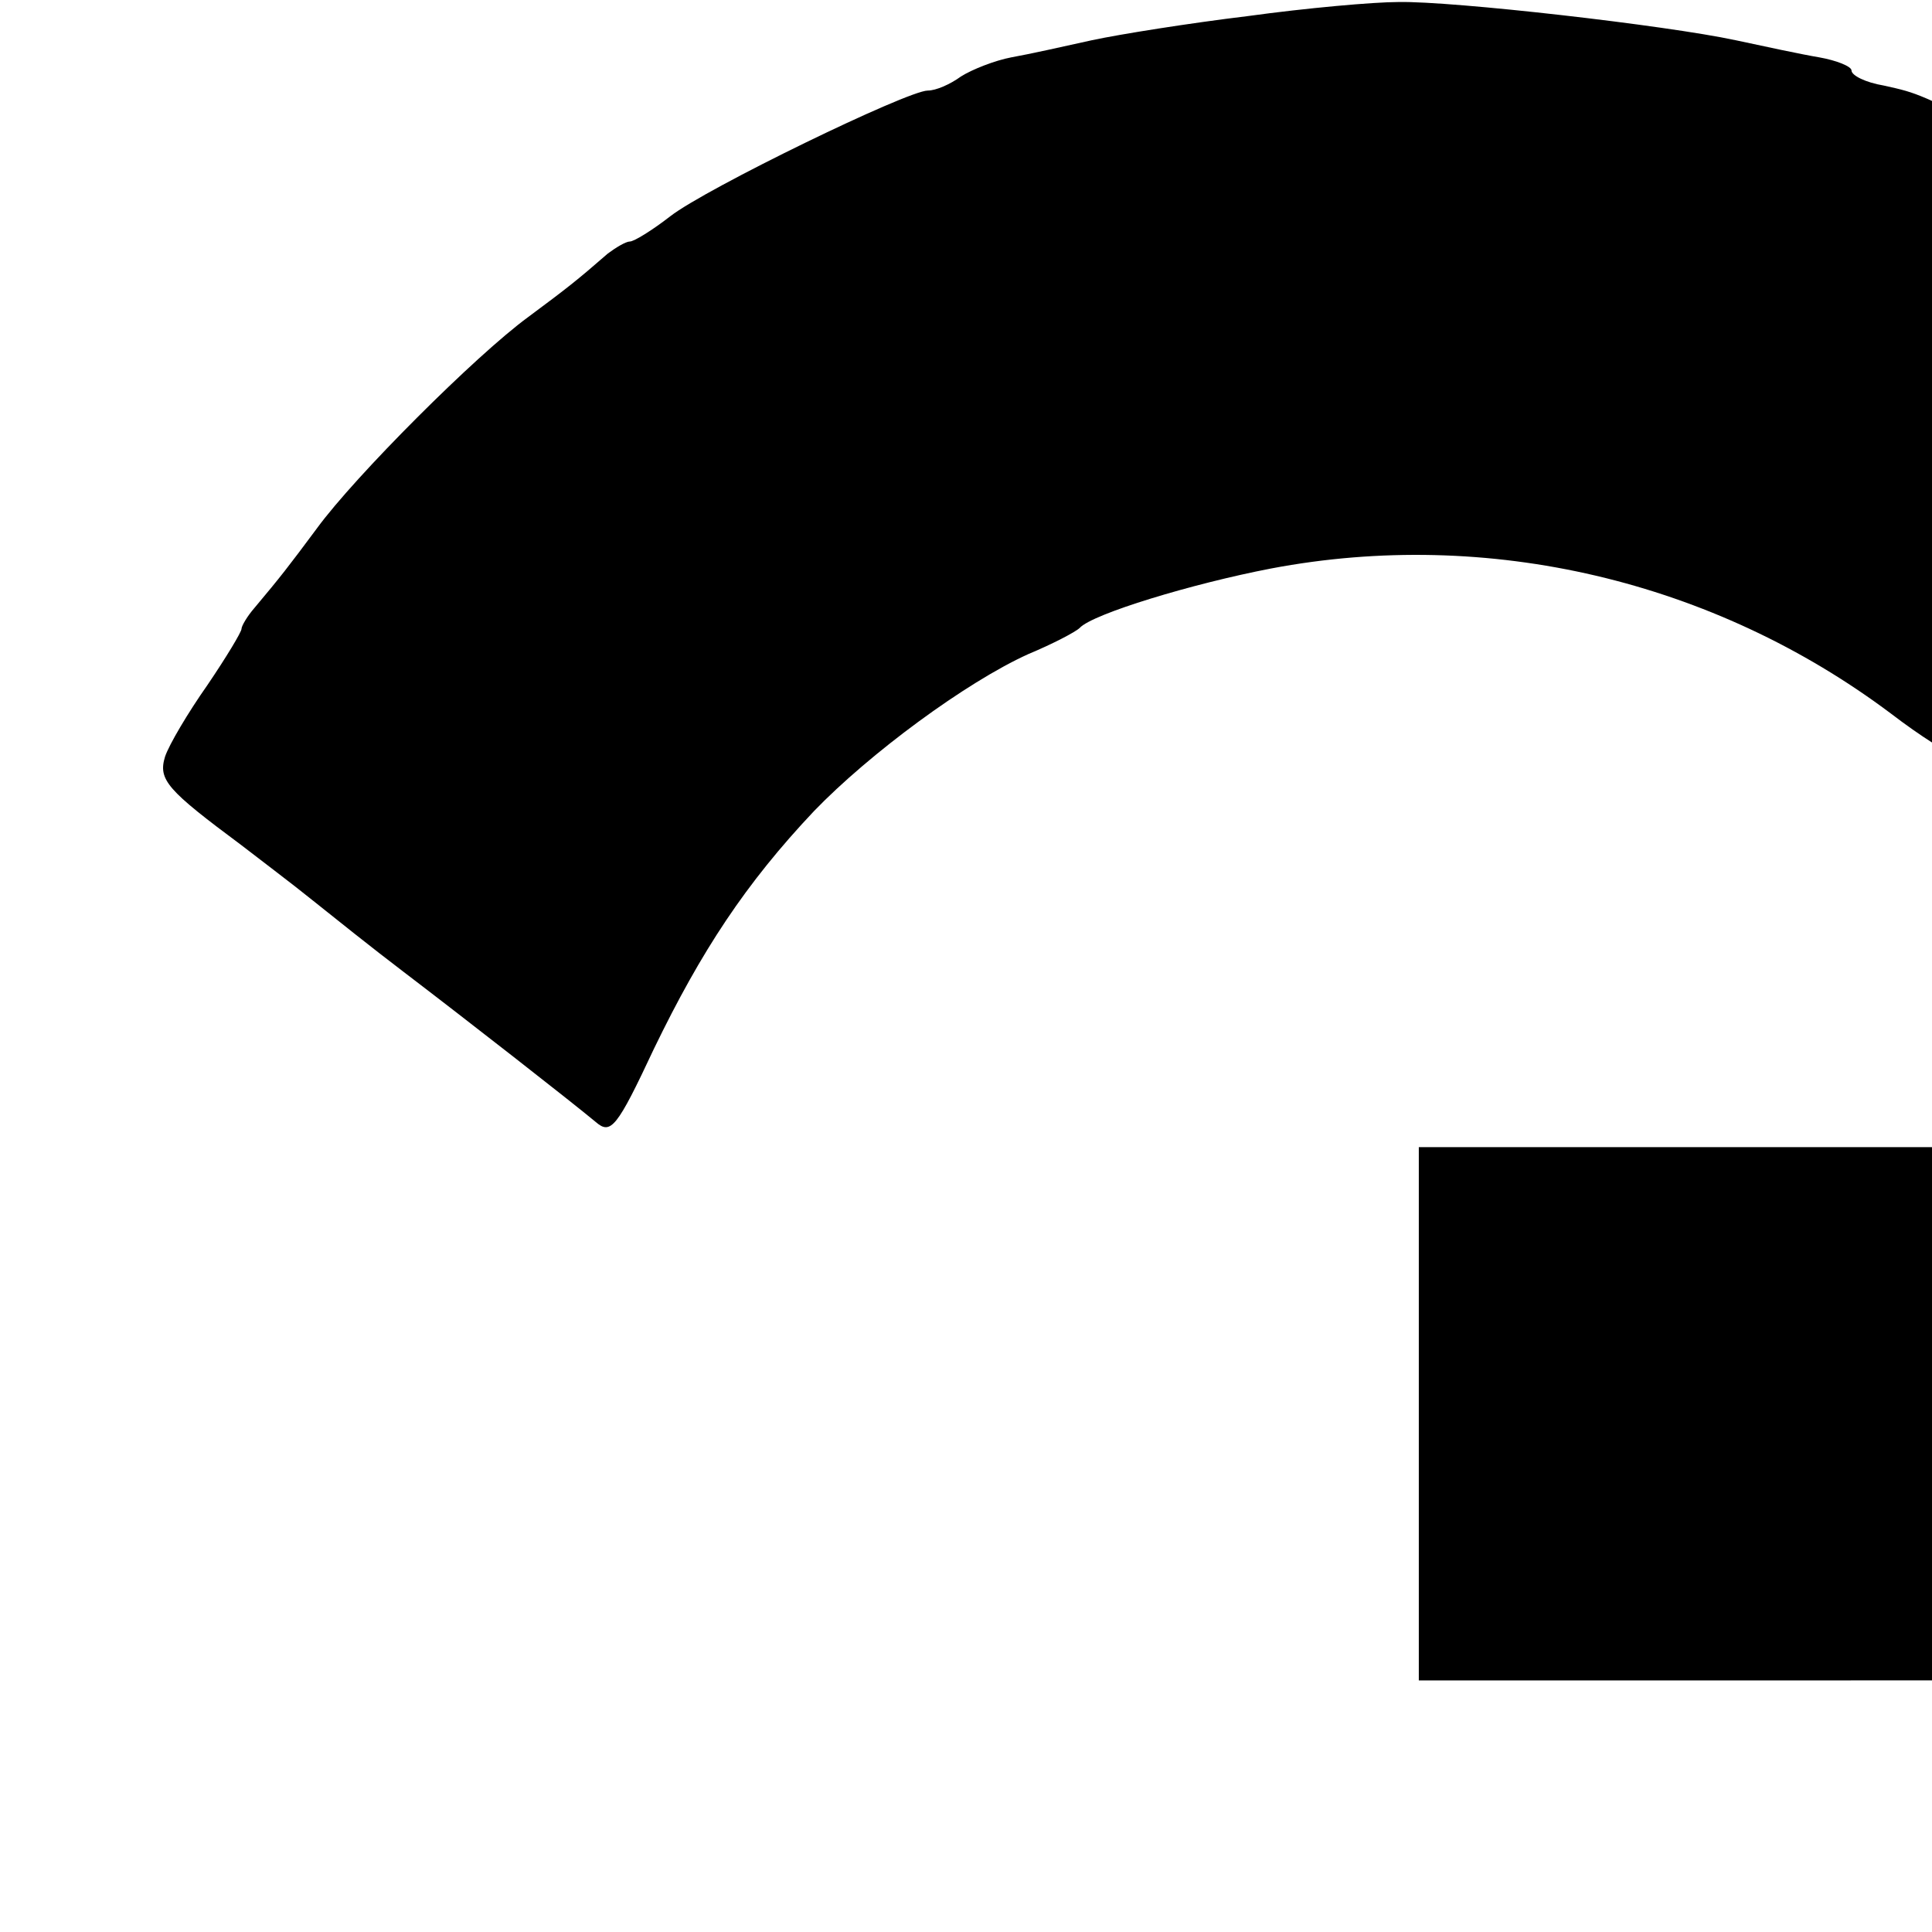
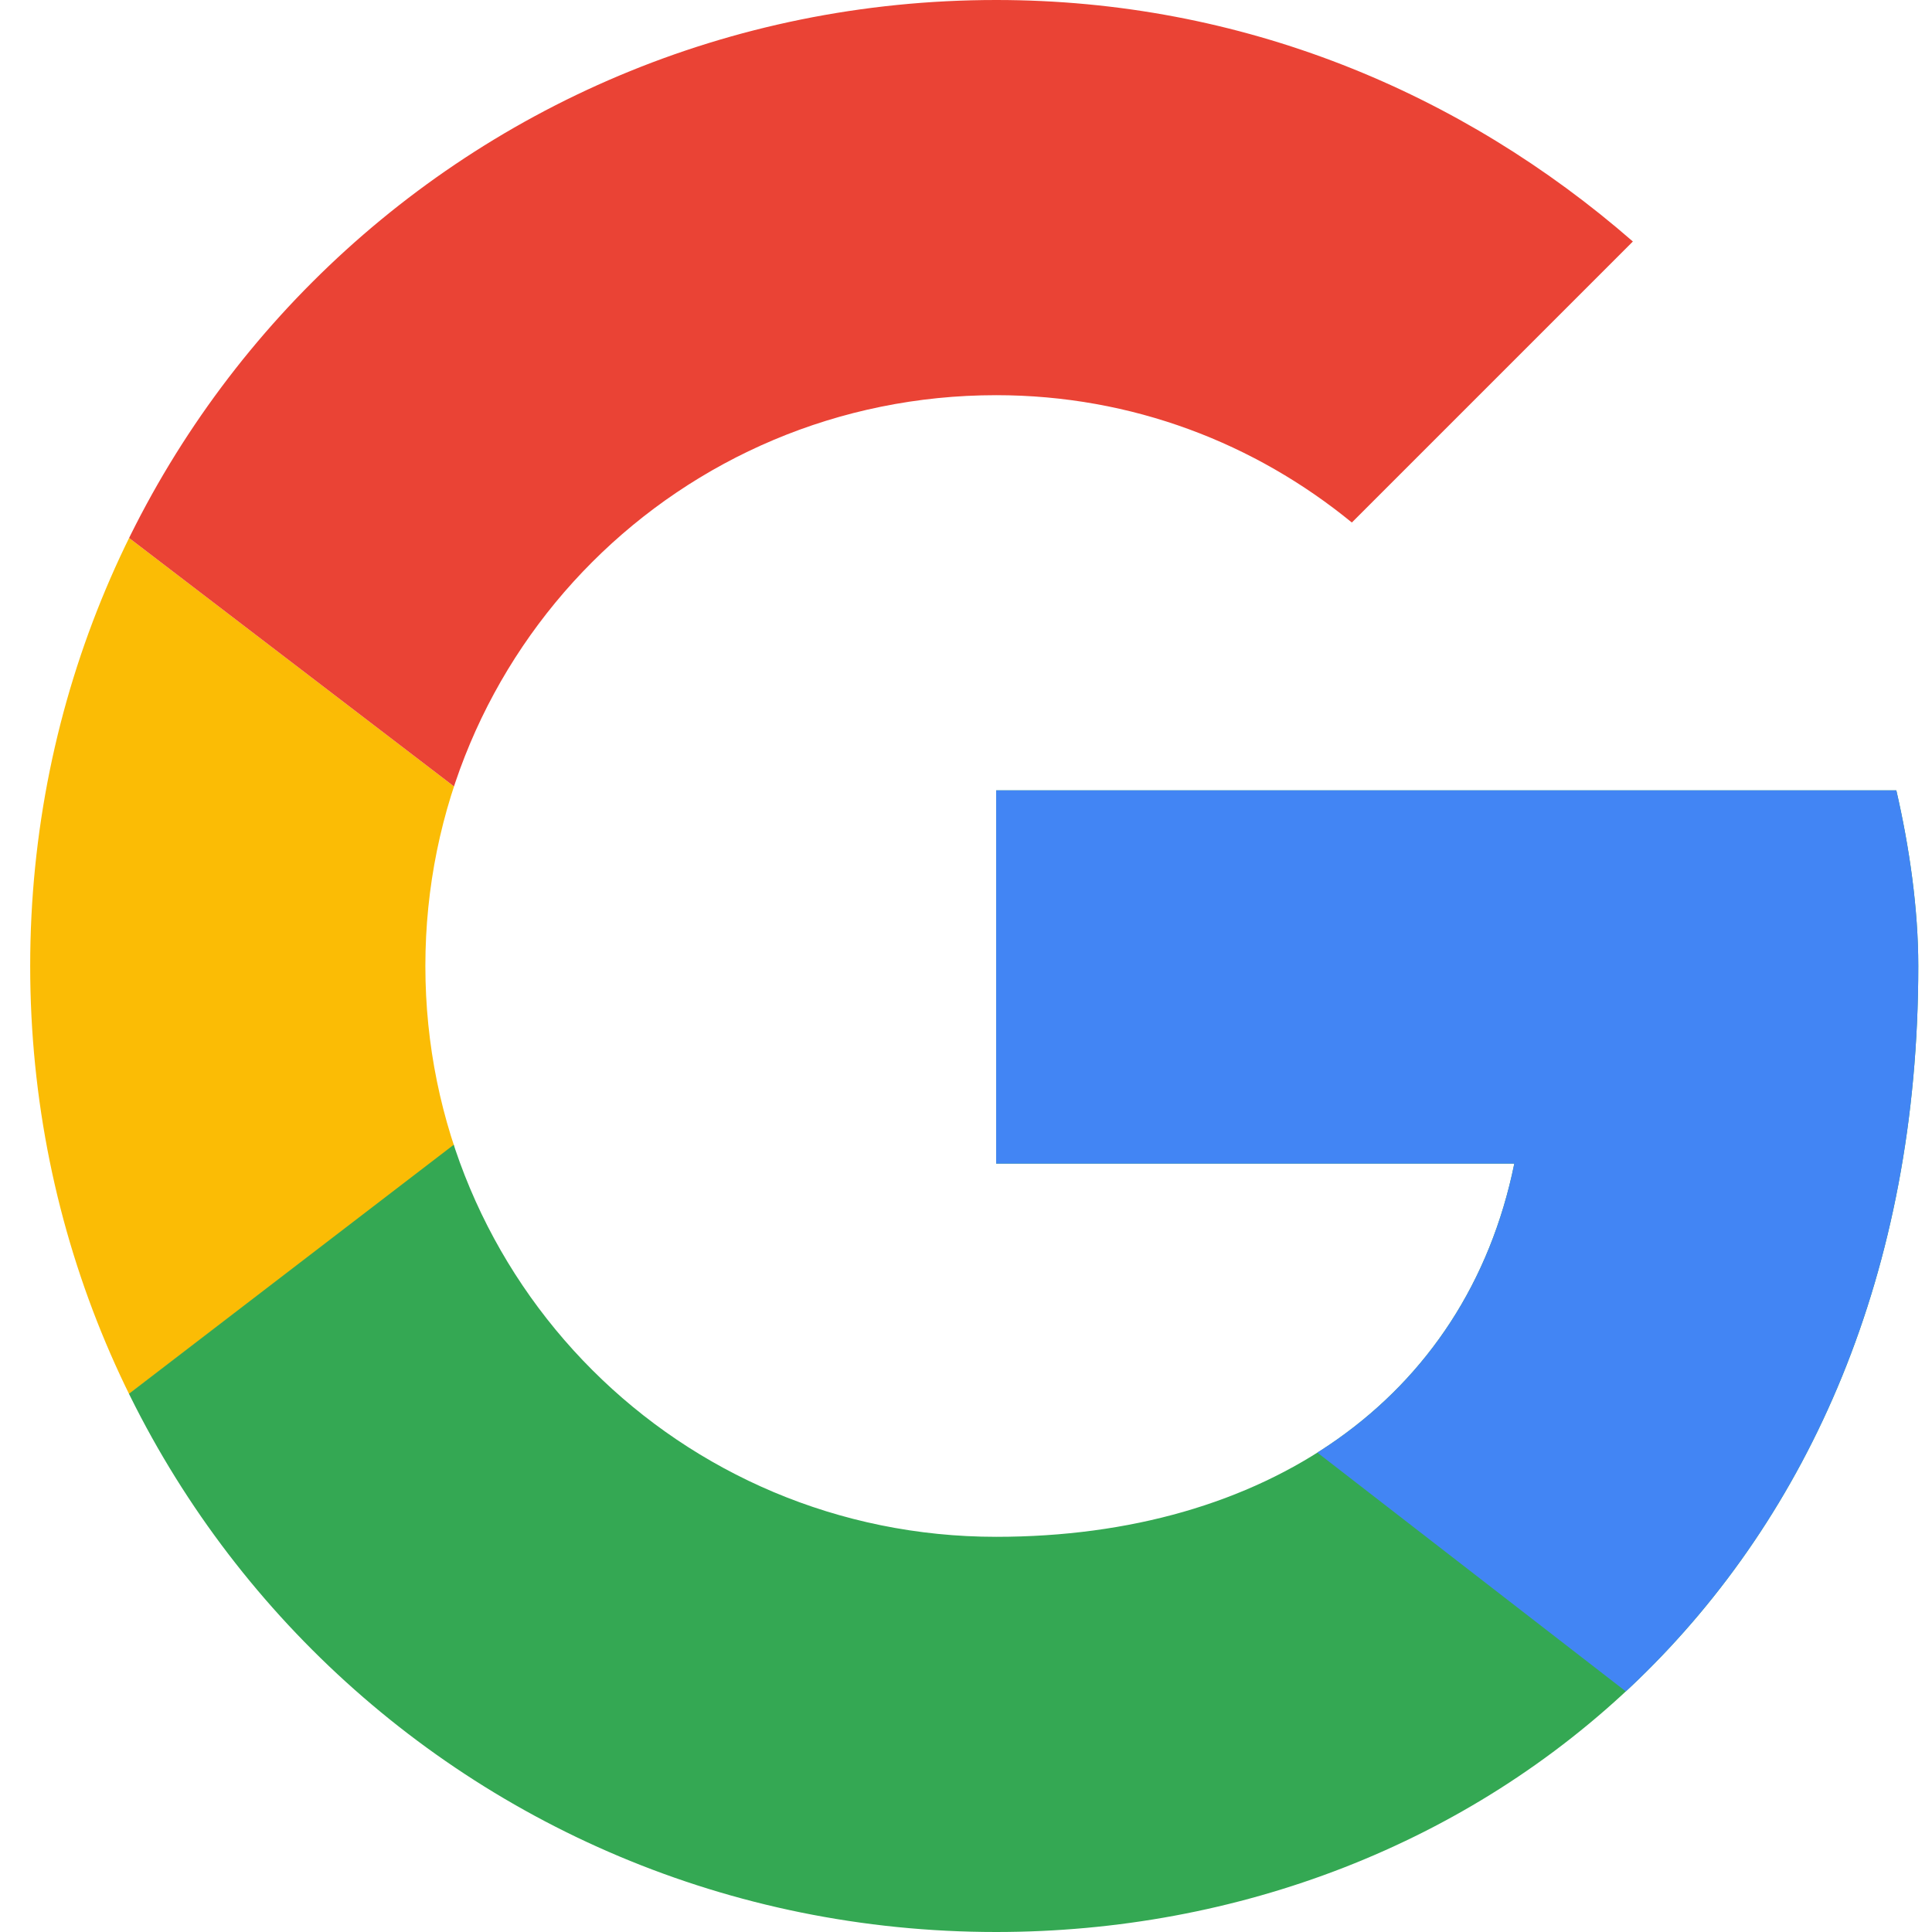
- <svg xmlns="http://www.w3.org/2000/svg" version="1.0" width="192px" height="192px" viewBox="0 0 192 192" preserveAspectRatio="xMidYMid meet">
-   <g transform="translate(0,280) scale(0.1,-0.1)" fill="#000000" stroke="none">
-     <path d="M1240 2784 c-58 -7 -127 -18 -155 -24 -27 -6 -63 -14 -80 -17 -16 -3 -39 -12 -50 -19 -11 -8 -25 -14 -33 -14 -20 0 -220 -97 -256 -125 -18 -14 -36 -25 -40 -25 -4 0 -14 -6 -22 -12 -31 -27 -40 -34 -79 -63 -52 -38 -172 -158 -210 -210 -29 -39 -36 -48 -62 -79 -7 -8 -13 -18 -13 -21 0 -3 -15 -28 -34 -56 -19 -27 -38 -59 -42 -71 -7 -23 2 -33 76 -88 18 -14 50 -38 71 -55 20 -16 60 -48 89 -70 63 -48 168 -130 192 -150 15 -13 21 -6 58 73 47 97 91 164 159 236 55 57 151 128 213 156 24 10 47 22 51 26 13 14 112 44 190 59 216 41 440 -12 616 -144 30 -23 59 -41 64 -41 19 0 387 378 381 392 -13 31 -199 159 -311 213 -109 53 -105 52 -141 60 -18 3 -32 10 -32 15 0 4 -15 10 -32 13 -18 3 -55 11 -83 17 -70 15 -281 39 -335 38 -25 0 -92 -6 -150 -14z" />
-     <path d="M1410 1395 l0 -265 370 0 c420 0 393 6 370 -84 -26 -106 -79 -196 -168 -285 -46 -46 -80 -87 -75 -91 16 -14 159 -126 184 -145 143 -108 188 -142 209 -162 l26 -23 36 38 c21 20 43 44 51 52 20 23 137 188 137 194 0 3 13 27 29 53 16 27 37 71 46 98 10 28 22 55 25 60 4 6 15 42 24 80 10 39 21 84 26 100 5 17 17 77 26 135 18 118 15 375 -6 463 l-12 47 -649 0 -649 0 0 -265z" />
+ <svg xmlns="http://www.w3.org/2000/svg" xmlns:xlink="http://www.w3.org/1999/xlink" viewBox="0 0 32 32" width="64" height="64">
+   <defs>
+     <path id="A" d="M44.5 20H24v8.5h11.8C34.7 33.9 30.1 37 24 37c-7.2 0-13-5.8-13-13s5.8-13 13-13c3.1 0 5.9 1.1 8.1 2.9l6.4-6.4C34.6 4.1 29.6 2 24 2 11.8 2 2 11.8 2 24s9.8 22 22 22c11 0 21-8 21-22 0-1.3-.2-2.7-.5-4z" />
+   </defs>
+   <clipPath id="B">
+     <use xlink:href="#A" />
+   </clipPath>
+   <g transform="matrix(.727273 0 0 .727273 -.954545 -1.45455)">
+     <path d="M0 37V11l17 13z" clip-path="url(#B)" fill="#fbbc05" />
+     <path d="M0 11l17 13 7-6.1L48 14V0H0z" clip-path="url(#B)" fill="#ea4335" />
+     <path d="M0 37l30-23 7.9 1L48 0v48H0z" clip-path="url(#B)" fill="#34a853" />
+     <path d="M48 48L17 24l-4-3 35-10z" clip-path="url(#B)" fill="#4285f4" />
  </g>
</svg>
